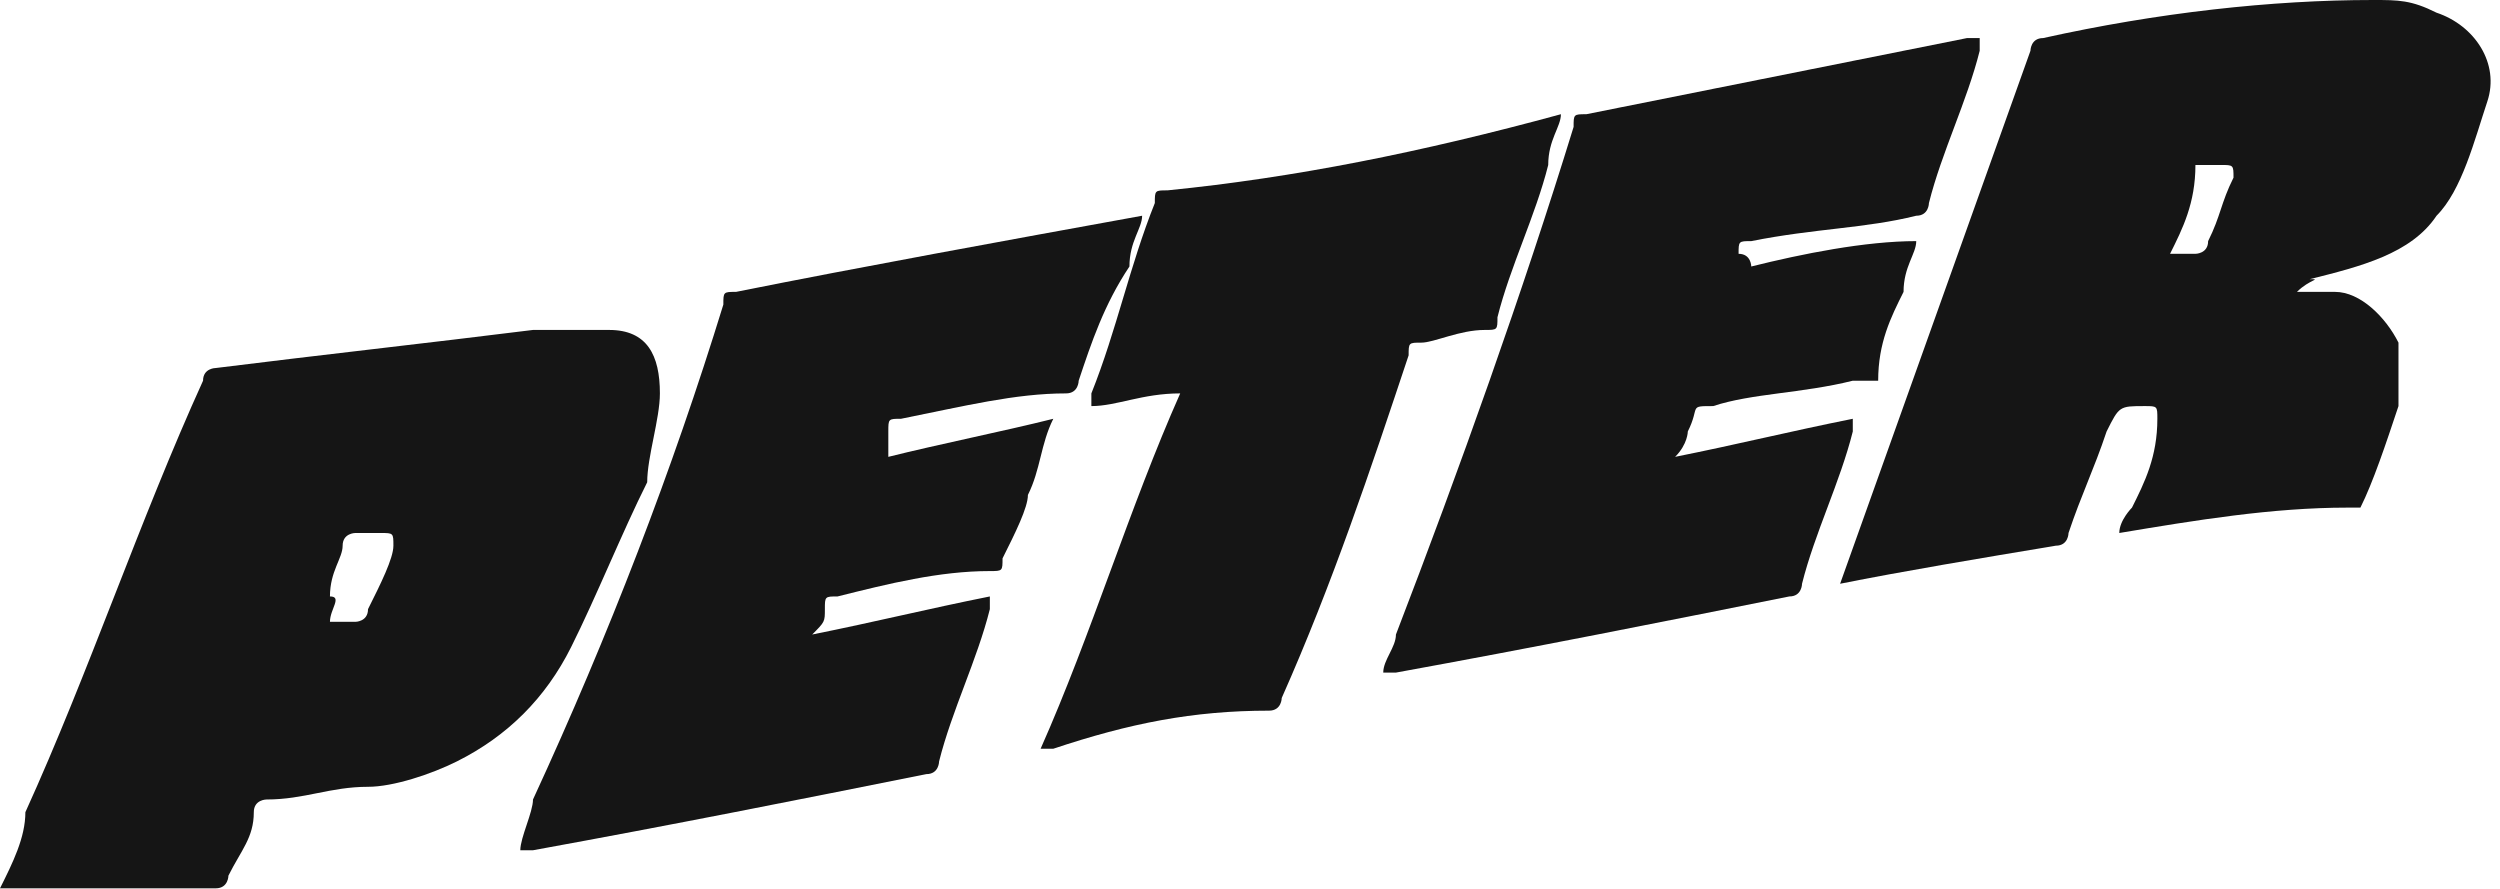
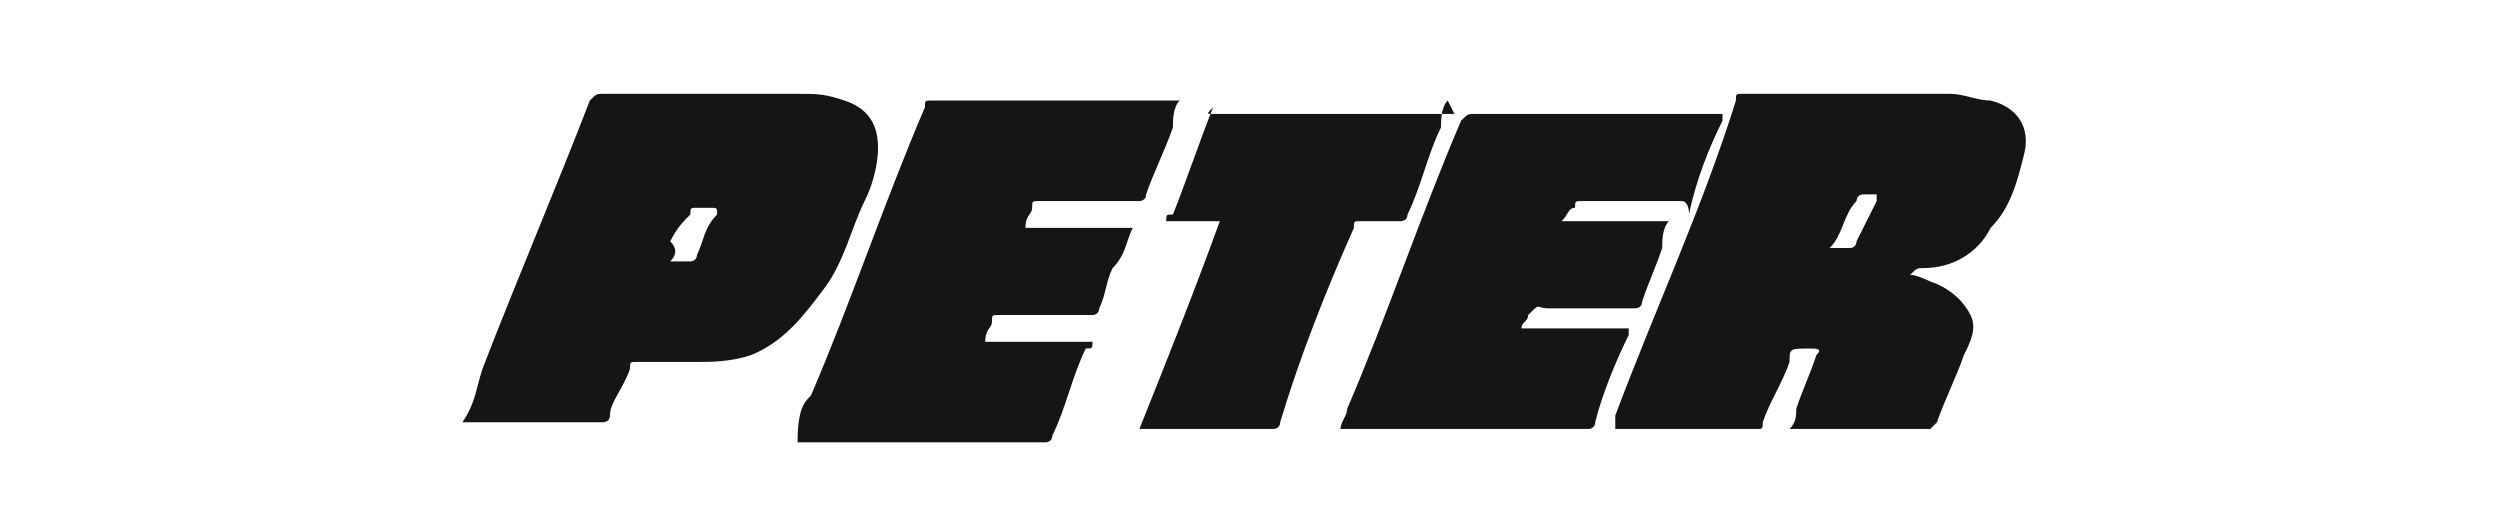
- <svg xmlns="http://www.w3.org/2000/svg" version="1.1" id="Layer_1" x="0px" y="0px" viewBox="0 0 19.7 7" style="enable-background:new 0 0 19.7 7;" xml:space="preserve">
+ <svg xmlns="http://www.w3.org/2000/svg" version="1.1" id="Layer_1" x="0px" y="0px" viewBox="0 0 37.3 7.7" style="enable-background:new 0 0 37.3 7.7;" xml:space="preserve">
  <style type="text/css">
	.st0{fill:#151515;}
</style>
-   <g>
-     <path class="st0" d="M18.1,2.3c0.1,0,0.2,0,0.3,0c0.2,0,0.4,0.2,0.5,0.4c0,0.2,0,0.3,0,0.5c-0.1,0.3-0.2,0.6-0.3,0.8c0,0,0,0-0.1,0   c-0.6,0-1.2,0.1-1.8,0.2c0,0,0,0,0,0c0-0.1,0.1-0.2,0.1-0.2c0.1-0.2,0.2-0.4,0.2-0.7c0-0.1,0-0.1-0.1-0.1c-0.2,0-0.2,0-0.3,0.2   c-0.1,0.3-0.2,0.5-0.3,0.8c0,0,0,0.1-0.1,0.1c-0.6,0.1-1.2,0.2-1.7,0.3c0,0,0,0,0,0c0,0,0,0,0,0c0.5-1.4,1-2.8,1.5-4.2   c0,0,0-0.1,0.1-0.1C17,0.1,17.9,0,18.7,0c0.2,0,0.3,0,0.5,0.1c0.3,0.1,0.5,0.4,0.4,0.7c-0.1,0.3-0.2,0.7-0.4,0.9   c-0.2,0.3-0.6,0.4-1,0.5C18.3,2.2,18.2,2.2,18.1,2.3C18.1,2.2,18.1,2.2,18.1,2.3z M17.1,2c0.1,0,0.2,0,0.2,0c0,0,0.1,0,0.1-0.1   c0.1-0.2,0.1-0.3,0.2-0.5c0-0.1,0-0.1-0.1-0.1c-0.1,0-0.1,0-0.2,0c0,0,0,0,0,0C17.3,1.6,17.2,1.8,17.1,2z" />
-     <path class="st0" d="M0,7c0.1-0.2,0.2-0.4,0.2-0.6C0.7,5.3,1.1,4.1,1.6,3c0-0.1,0.1-0.1,0.1-0.1c0.8-0.1,1.7-0.2,2.5-0.3   c0.2,0,0.4,0,0.6,0c0.3,0,0.4,0.2,0.4,0.5c0,0.2-0.1,0.5-0.1,0.7C4.9,4.2,4.7,4.7,4.5,5.1C4.3,5.5,4,5.8,3.6,6   C3.4,6.1,3.1,6.2,2.9,6.2c-0.3,0-0.5,0.1-0.8,0.1C2.1,6.3,2,6.3,2,6.4C2,6.6,1.9,6.7,1.8,6.9c0,0,0,0.1-0.1,0.1C1.2,7,0.6,7,0,7   C0,7,0,7,0,7z M2.6,4.9c0.1,0,0.2,0,0.2,0c0,0,0.1,0,0.1-0.1C3,4.6,3.1,4.4,3.1,4.3c0-0.1,0-0.1-0.1-0.1c-0.1,0-0.1,0-0.2,0   c0,0-0.1,0-0.1,0.1c0,0.1-0.1,0.2-0.1,0.4C2.7,4.7,2.6,4.8,2.6,4.9z" />
-     <path class="st0" d="M9,1.7c0,0.1-0.1,0.2-0.1,0.4C8.7,2.4,8.6,2.7,8.5,3c0,0,0,0.1-0.1,0.1C8,3.1,7.6,3.2,7.1,3.3   c-0.1,0-0.1,0-0.1,0.1C7,3.5,7,3.6,7,3.6c0.4-0.1,0.9-0.2,1.3-0.3C8.2,3.5,8.2,3.7,8.1,3.9C8.1,4,8,4.2,7.9,4.4   c0,0.1,0,0.1-0.1,0.1C7.4,4.5,7,4.6,6.6,4.7c-0.1,0-0.1,0-0.1,0.1c0,0.1,0,0.1-0.1,0.2c0.5-0.1,0.9-0.2,1.4-0.3c0,0,0,0.1,0,0.1   C7.7,5.2,7.5,5.6,7.4,6c0,0,0,0.1-0.1,0.1c-1,0.2-2,0.4-3.1,0.6c0,0,0,0-0.1,0c0-0.1,0.1-0.3,0.1-0.4C4.8,5,5.3,3.7,5.7,2.4   c0-0.1,0-0.1,0.1-0.1C6.8,2.1,7.9,1.9,9,1.7C8.9,1.7,8.9,1.7,9,1.7z" />
-     <path class="st0" d="M13.8,2.1c0.4-0.1,0.9-0.2,1.3-0.2C15.1,2,15,2.1,15,2.3c-0.1,0.2-0.2,0.4-0.2,0.7C14.7,3,14.7,3,14.6,3   c-0.4,0.1-0.8,0.1-1.1,0.2c-0.2,0-0.1,0-0.2,0.2c0,0,0,0.1-0.1,0.2c0.5-0.1,0.9-0.2,1.4-0.3c0,0,0,0.1,0,0.1   c-0.1,0.4-0.3,0.8-0.4,1.2c0,0,0,0.1-0.1,0.1c-1,0.2-2,0.4-3.1,0.6c0,0,0,0-0.1,0c0-0.1,0.1-0.2,0.1-0.3c0.5-1.3,1-2.7,1.4-4   c0-0.1,0-0.1,0.1-0.1c1-0.2,2-0.4,3-0.6c0,0,0,0,0.1,0c0,0,0,0,0,0.1c-0.1,0.4-0.3,0.8-0.4,1.2c0,0,0,0.1-0.1,0.1   c-0.4,0.1-0.8,0.1-1.3,0.2c-0.1,0-0.1,0-0.1,0.1C13.8,2,13.8,2.1,13.8,2.1z" />
-     <path class="st0" d="M12.3,0.9c0,0.1-0.1,0.2-0.1,0.4c-0.1,0.4-0.3,0.8-0.4,1.2c0,0.1,0,0.1-0.1,0.1c-0.2,0-0.4,0.1-0.5,0.1   c-0.1,0-0.1,0-0.1,0.1c-0.3,0.9-0.6,1.8-1,2.7c0,0,0,0.1-0.1,0.1C9.4,5.6,8.9,5.7,8.3,5.9c0,0,0,0-0.1,0C8.6,5,8.9,4,9.3,3.1   C9,3.1,8.8,3.2,8.6,3.2c0,0,0-0.1,0-0.1c0.2-0.5,0.3-1,0.5-1.5c0-0.1,0-0.1,0.1-0.1C10.2,1.4,11.2,1.2,12.3,0.9   C12.3,0.9,12.3,0.9,12.3,0.9z" />
-   </g>
+   <path class="st0" d="M28.5,4.1c0.1,0,0.3,0.1,0.3,0.1c0.3,0.1,0.5,0.3,0.6,0.5c0.1,0.2,0,0.4-0.1,0.6c-0.1,0.3-0.3,0.7-0.4,1  l-0.1,0.1c-0.7,0-1.4,0-2.1,0l0,0c0.1-0.1,0.1-0.2,0.1-0.3c0.1-0.3,0.2-0.5,0.3-0.8c0.1-0.1,0-0.1-0.1-0.1c-0.3,0-0.3,0-0.3,0.2  c-0.1,0.3-0.3,0.6-0.4,0.9c0,0.1,0,0.1-0.1,0.1c-0.7,0-1.4,0-2.1,0l0,0V6.2c0.6-1.6,1.3-3.1,1.8-4.7c0-0.1,0-0.1,0.1-0.1  c1.1,0,2.1,0,3.1,0c0.2,0,0.4,0.1,0.6,0.1c0.4,0.1,0.6,0.4,0.5,0.8c-0.1,0.4-0.2,0.8-0.5,1.1C29.5,3.8,29.1,4,28.7,4  C28.6,4,28.6,4,28.5,4.1C28.5,4,28.5,4,28.5,4.1z M27.3,3.7c0.1,0,0.2,0,0.3,0c0.1,0,0.1-0.1,0.1-0.1C27.8,3.4,27.9,3.2,28,3  C28,3,28,2.9,28,2.9c-0.1,0-0.1,0-0.2,0c0,0-0.1,0-0.1,0.1C27.5,3.2,27.5,3.5,27.3,3.7z" />
+   <path class="st0" d="M6.9,6.3C7.1,6,7.1,5.8,7.2,5.5c0.5-1.3,1.1-2.7,1.6-4c0.1-0.1,0.1-0.1,0.2-0.1c1,0,2,0,2.9,0  c0.3,0,0.4,0,0.7,0.1c0.3,0.1,0.5,0.3,0.5,0.7c0,0.3-0.1,0.6-0.2,0.8c-0.2,0.4-0.3,0.9-0.6,1.3c-0.3,0.4-0.6,0.8-1.1,1  c-0.3,0.1-0.6,0.1-0.8,0.1c-0.3,0-0.6,0-0.9,0c-0.1,0-0.1,0-0.1,0.1C9.3,5.8,9.1,6,9.1,6.2C9.1,6.3,9,6.3,9,6.3  C8.3,6.3,7.7,6.3,6.9,6.3C7,6.3,6.9,6.3,6.9,6.3z M10,3.9c0.1,0,0.2,0,0.3,0c0.1,0,0.1-0.1,0.1-0.1c0.1-0.2,0.1-0.4,0.3-0.6  c0-0.1,0-0.1-0.1-0.1c-0.1,0-0.1,0-0.2,0c-0.1,0-0.1,0-0.1,0.1c-0.1,0.1-0.2,0.2-0.3,0.4C10.1,3.7,10.1,3.8,10,3.9z" />
+   <path class="st0" d="M17.6,1.5c-0.1,0.1-0.1,0.3-0.1,0.4c-0.1,0.3-0.3,0.7-0.4,1c0,0.1-0.1,0.1-0.1,0.1c-0.5,0-1,0-1.5,0  c-0.1,0-0.1,0-0.1,0.1c0,0.1-0.1,0.1-0.1,0.3c0.5,0,1.1,0,1.6,0c-0.1,0.2-0.1,0.4-0.3,0.6c-0.1,0.2-0.1,0.4-0.2,0.6  c0,0.1-0.1,0.1-0.1,0.1c-0.5,0-0.9,0-1.4,0c-0.1,0-0.1,0-0.1,0.1c0,0.1-0.1,0.1-0.1,0.3c0.6,0,1.1,0,1.6,0c0,0.1,0,0.1-0.1,0.1  c-0.2,0.4-0.3,0.9-0.5,1.3c0,0.1-0.1,0.1-0.1,0.1c-1.2,0-2.4,0-3.6,0h-0.1C11.9,6.1,12,6,12.1,5.9c0.6-1.4,1.1-2.9,1.7-4.3  c0-0.1,0-0.1,0.1-0.1c1.2,0,2.4,0,3.6,0C17.5,1.5,17.5,1.5,17.6,1.5z" />
+   <path class="st0" d="M23.3,3.3c0.5,0,1.1,0,1.6,0c-0.1,0.1-0.1,0.3-0.1,0.4c-0.1,0.3-0.2,0.5-0.3,0.8c0,0.1-0.1,0.1-0.1,0.1  c-0.4,0-0.9,0-1.3,0c-0.2,0-0.1-0.1-0.3,0.1c0,0.1-0.1,0.1-0.1,0.2c0.6,0,1.1,0,1.6,0c0,0.1,0,0.1,0,0.1c-0.2,0.4-0.4,0.9-0.5,1.3  c0,0.1-0.1,0.1-0.1,0.1c-1.2,0-2.4,0-3.6,0H20c0-0.1,0.1-0.2,0.1-0.3c0.6-1.4,1.1-2.9,1.7-4.3c0.1-0.1,0.1-0.1,0.2-0.1  c1.2,0,2.4,0,3.6,0h0.1v0.1c-0.2,0.4-0.4,0.9-0.5,1.4C25.2,3,25.1,3,25.1,3c-0.5,0-1,0-1.5,0c-0.1,0-0.1,0-0.1,0.1  C23.4,3.1,23.4,3.2,23.3,3.3z" />
+   <path class="st0" d="M21.6,1.5c-0.1,0.1-0.1,0.3-0.1,0.4c-0.2,0.4-0.3,0.9-0.5,1.3c0,0.1-0.1,0.1-0.1,0.1c-0.2,0-0.4,0-0.6,0  c-0.1,0-0.1,0-0.1,0.1c-0.4,0.9-0.8,1.9-1.1,2.9c0,0.1-0.1,0.1-0.1,0.1c-0.6,0-1.3,0-1.9,0h-0.1c0.4-1,0.8-2,1.2-3.1  c-0.3,0-0.5,0-0.8,0c0-0.1,0-0.1,0.1-0.1c0.2-0.5,0.4-1.1,0.6-1.6c-0.1,0.1-0.1,0.1,0,0.1c1.2,0,2.4,0,3.6,0  C21.6,1.5,21.6,1.5,21.6,1.5z" />
</svg>
